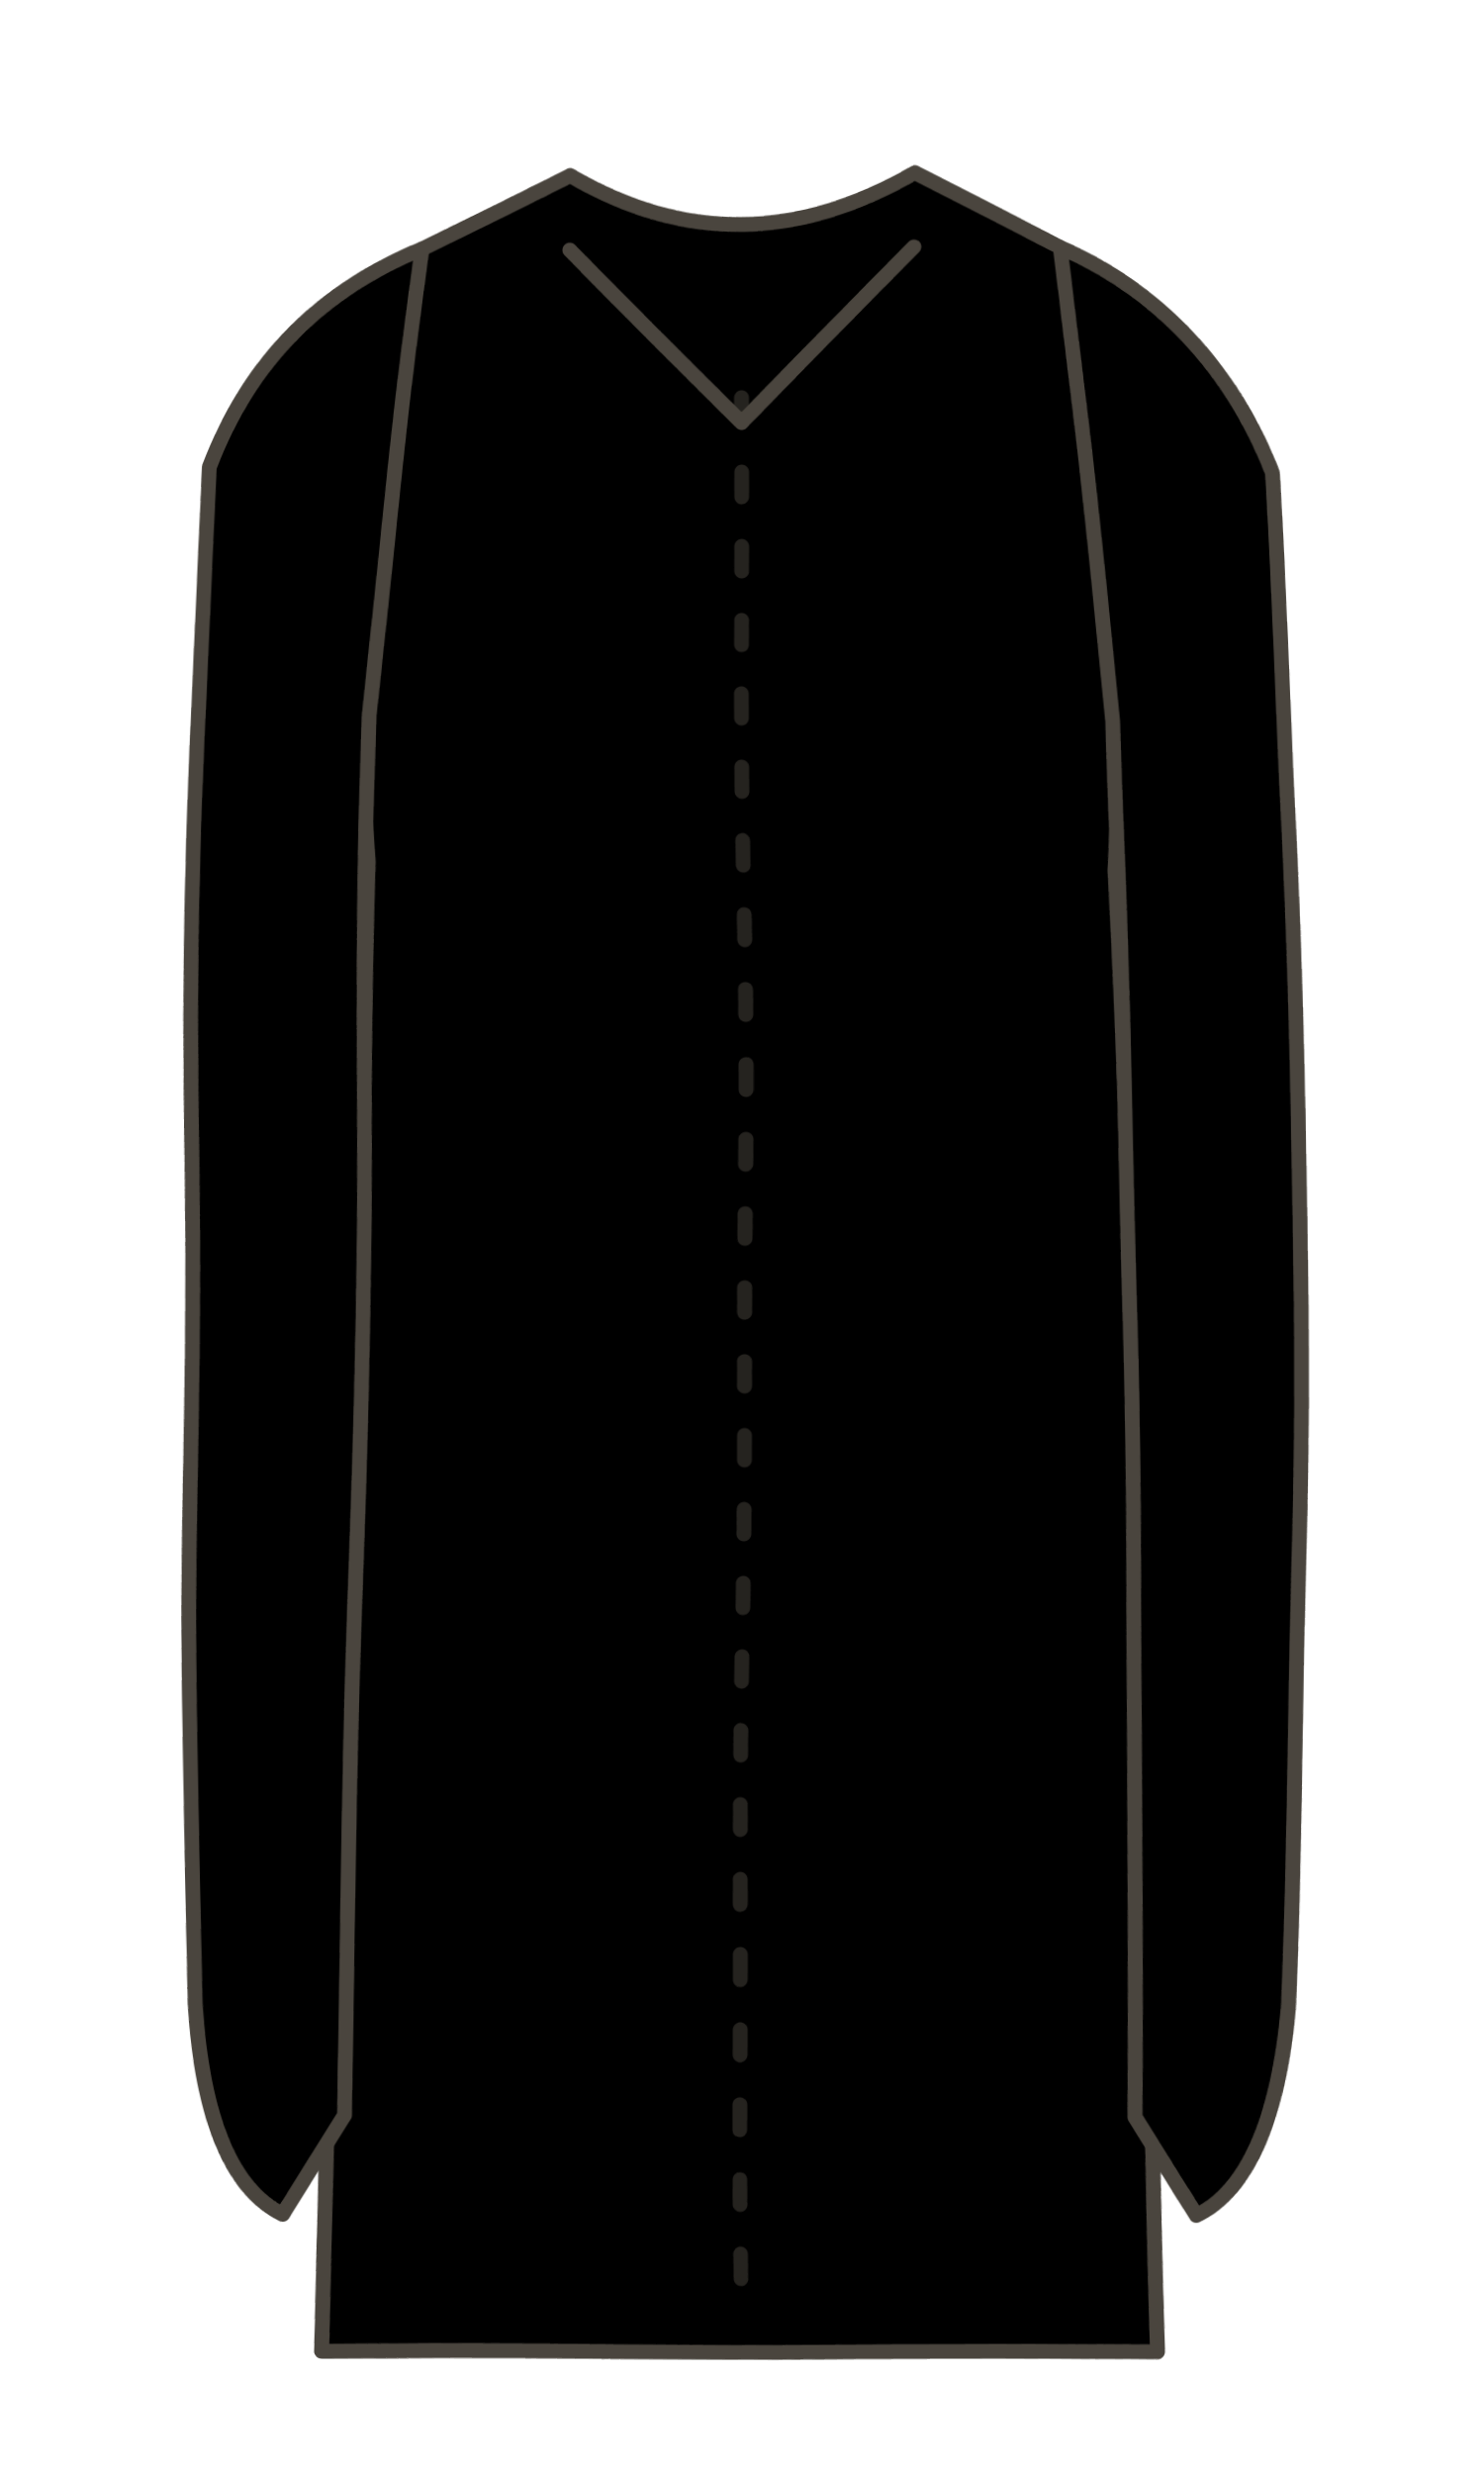
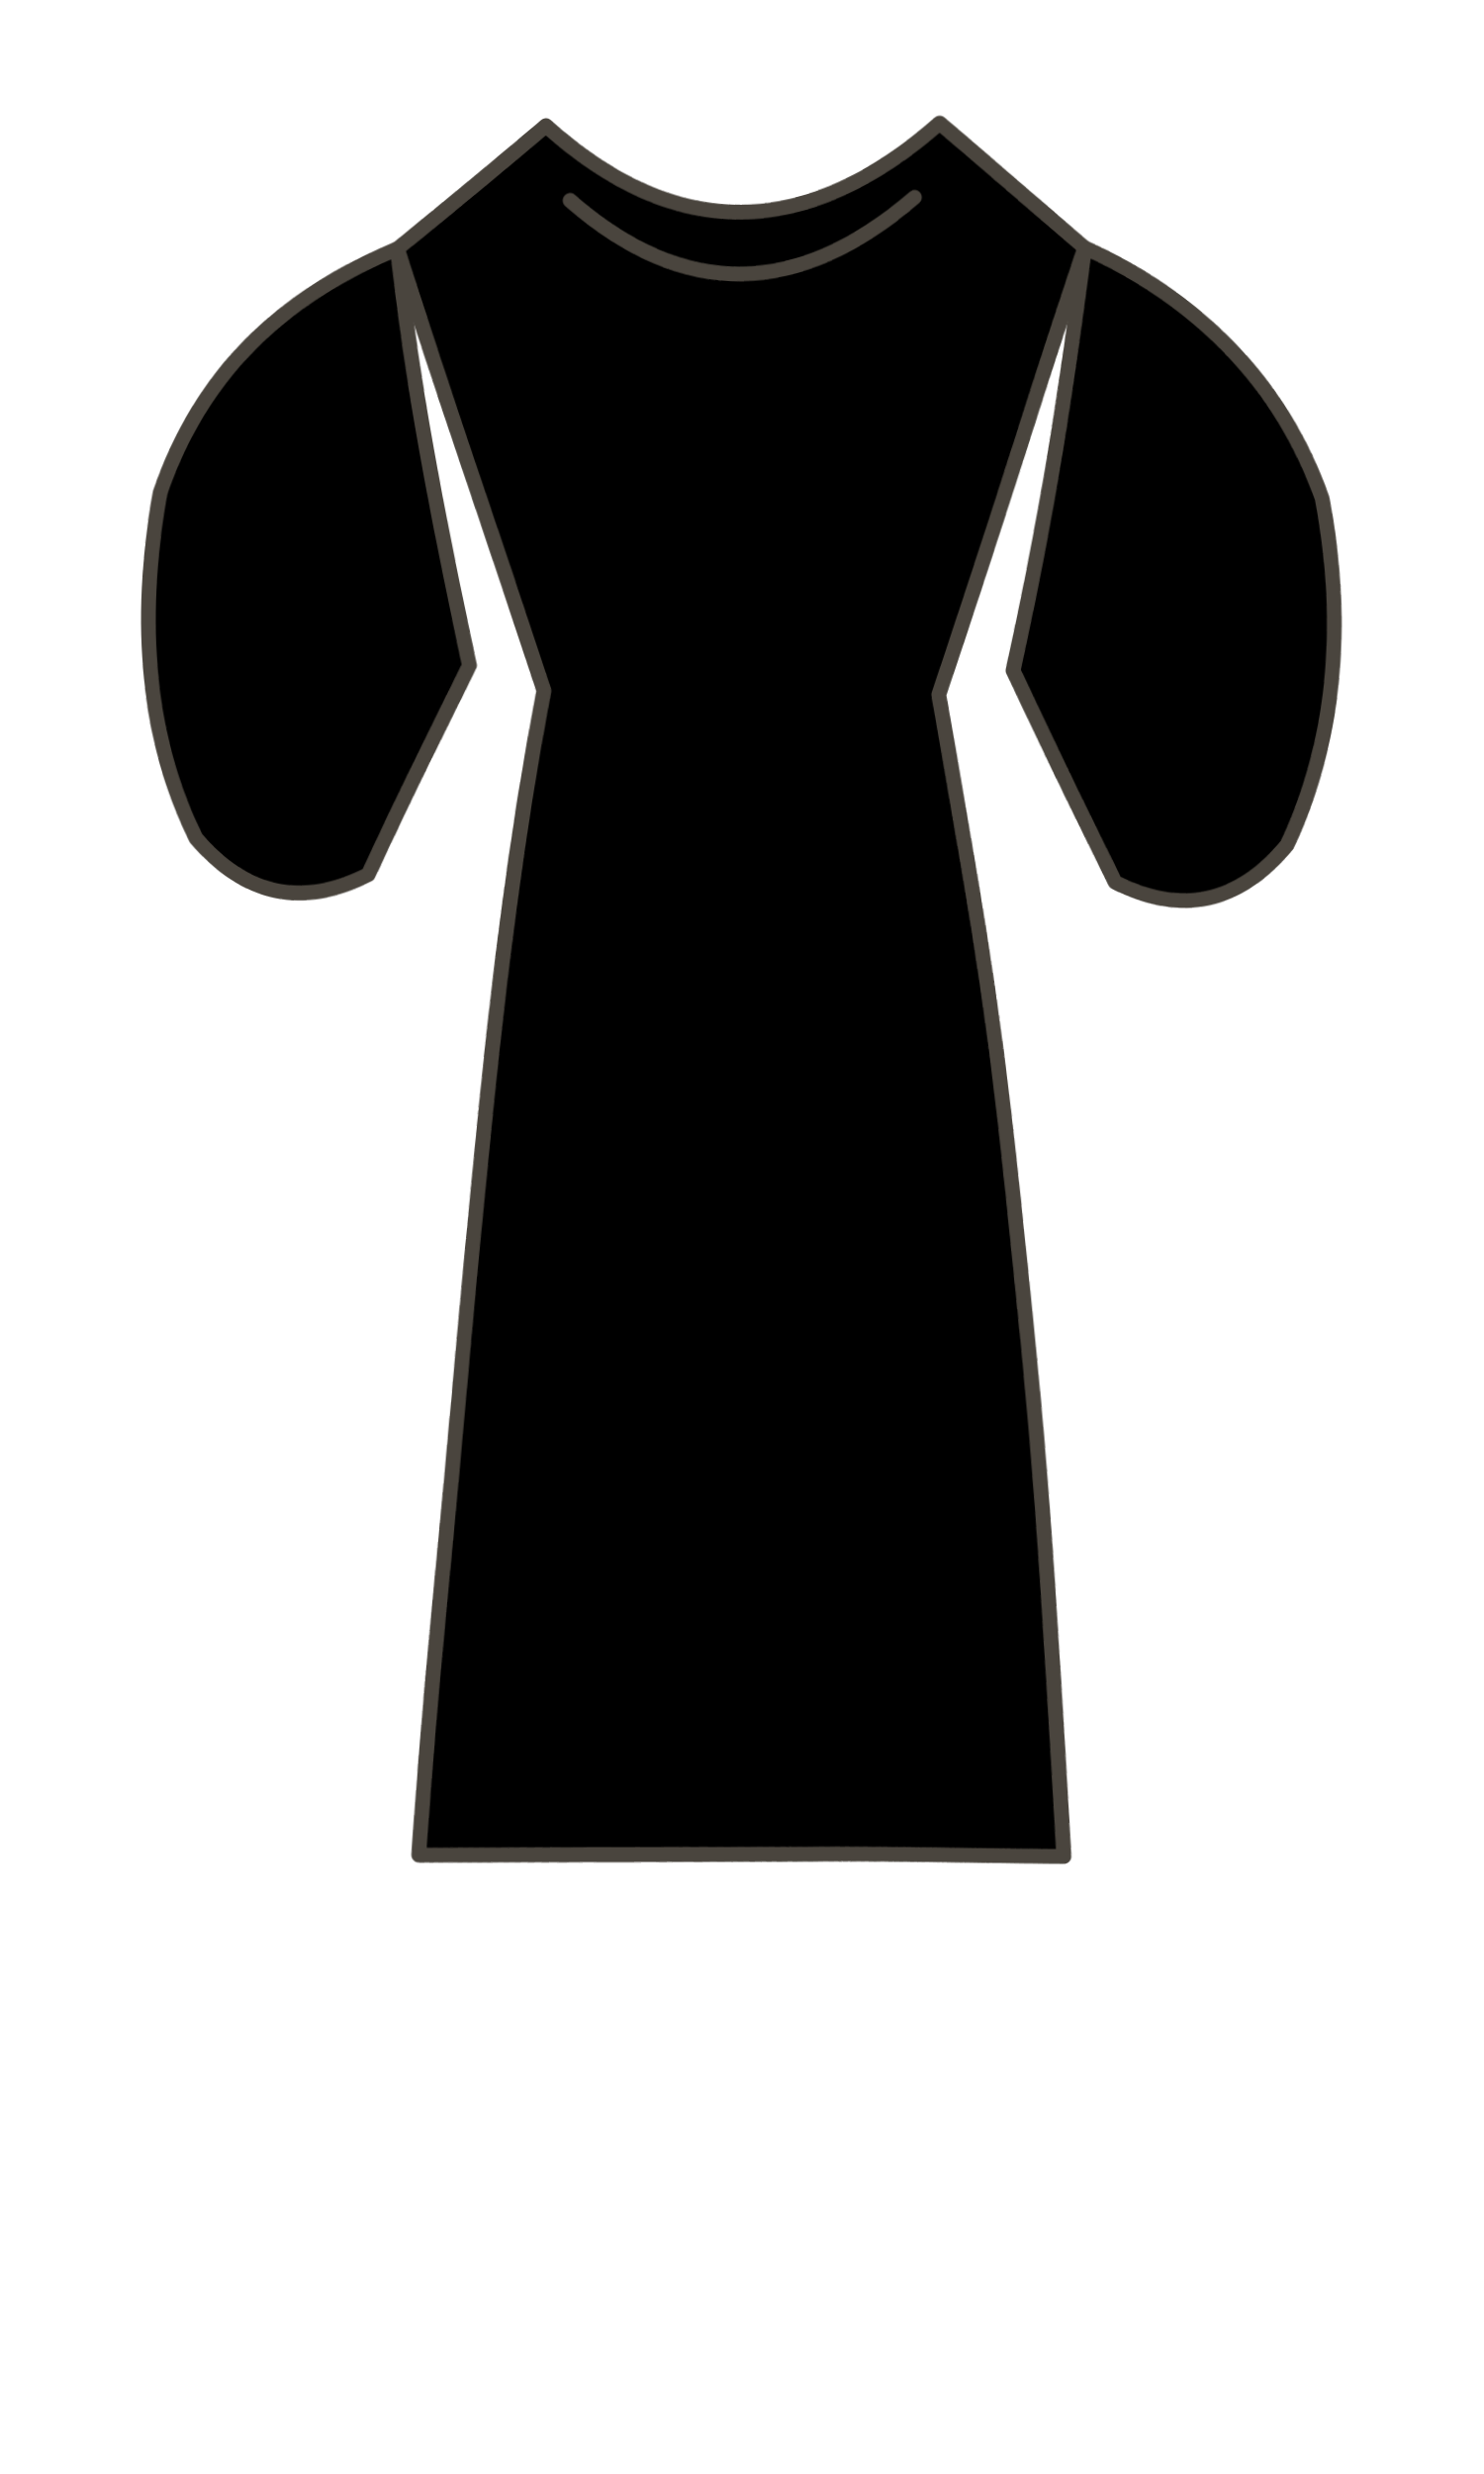
<svg xmlns="http://www.w3.org/2000/svg" viewBox="0 0 120 200">
  <defs>
    <filter id="j2" x="-20%" y="-20%" width="140%" height="140%">
      <feTurbulence type="fractalNoise" baseFrequency="0.015" numOctaves="2" seed="101" result="n" />
      <feDisplacementMap in="SourceGraphic" in2="n" scale="1.6" xChannelSelector="R" yChannelSelector="G" />
    </filter>
  </defs>
  <g stroke="#4a453e" stroke-width="1.2" stroke-linejoin="round" stroke-linecap="round" filter="url(#j2)">
-     <path d="M46,14 Q60,22 74,14 L86,20 Q92,40 90,70 L94,190 L26,190 L30,70 Q28,40 34,20 Z" />
-     <path d="M46,20 L60,34 L74,20" fill="none" />
-     <path d="M34,20 Q22,25 17,38 Q14,95 16,162 Q17,176 23,179 L28,171 Q29,105 30,58 Q32,36 34,20 Z" />
-     <path d="M86,20 Q98,25 103,38 Q106,95 104,162 Q103,176 97,179 L92,171 Q91,105 90,58 Q88,36 86,20 Z" />
-     <path d="M60,32 L60,184" stroke-dasharray="2 4" opacity="0.5" fill="none" />
+     <path d="M44,10 Q60,24 76,10 L88,20 Q82,38 76,56 Q82,90 86,150 L34,150 Q38,90 44,56 Q38,38 32,20 Z" />
+     <path d="M46,16 Q60,28 74,16" fill="none" />
+     <path d="M32,20 Q18,26 13,40 Q10,56 16,68 Q22,75 30,71 L38,54 Q34,36 32,20 Z" />
+     <path d="M88,20 Q102,26 107,40 Q110,56 104,68 Q98,75 90,71 L82,54 Q86,36 88,20 Z" />
  </g>
</svg>
